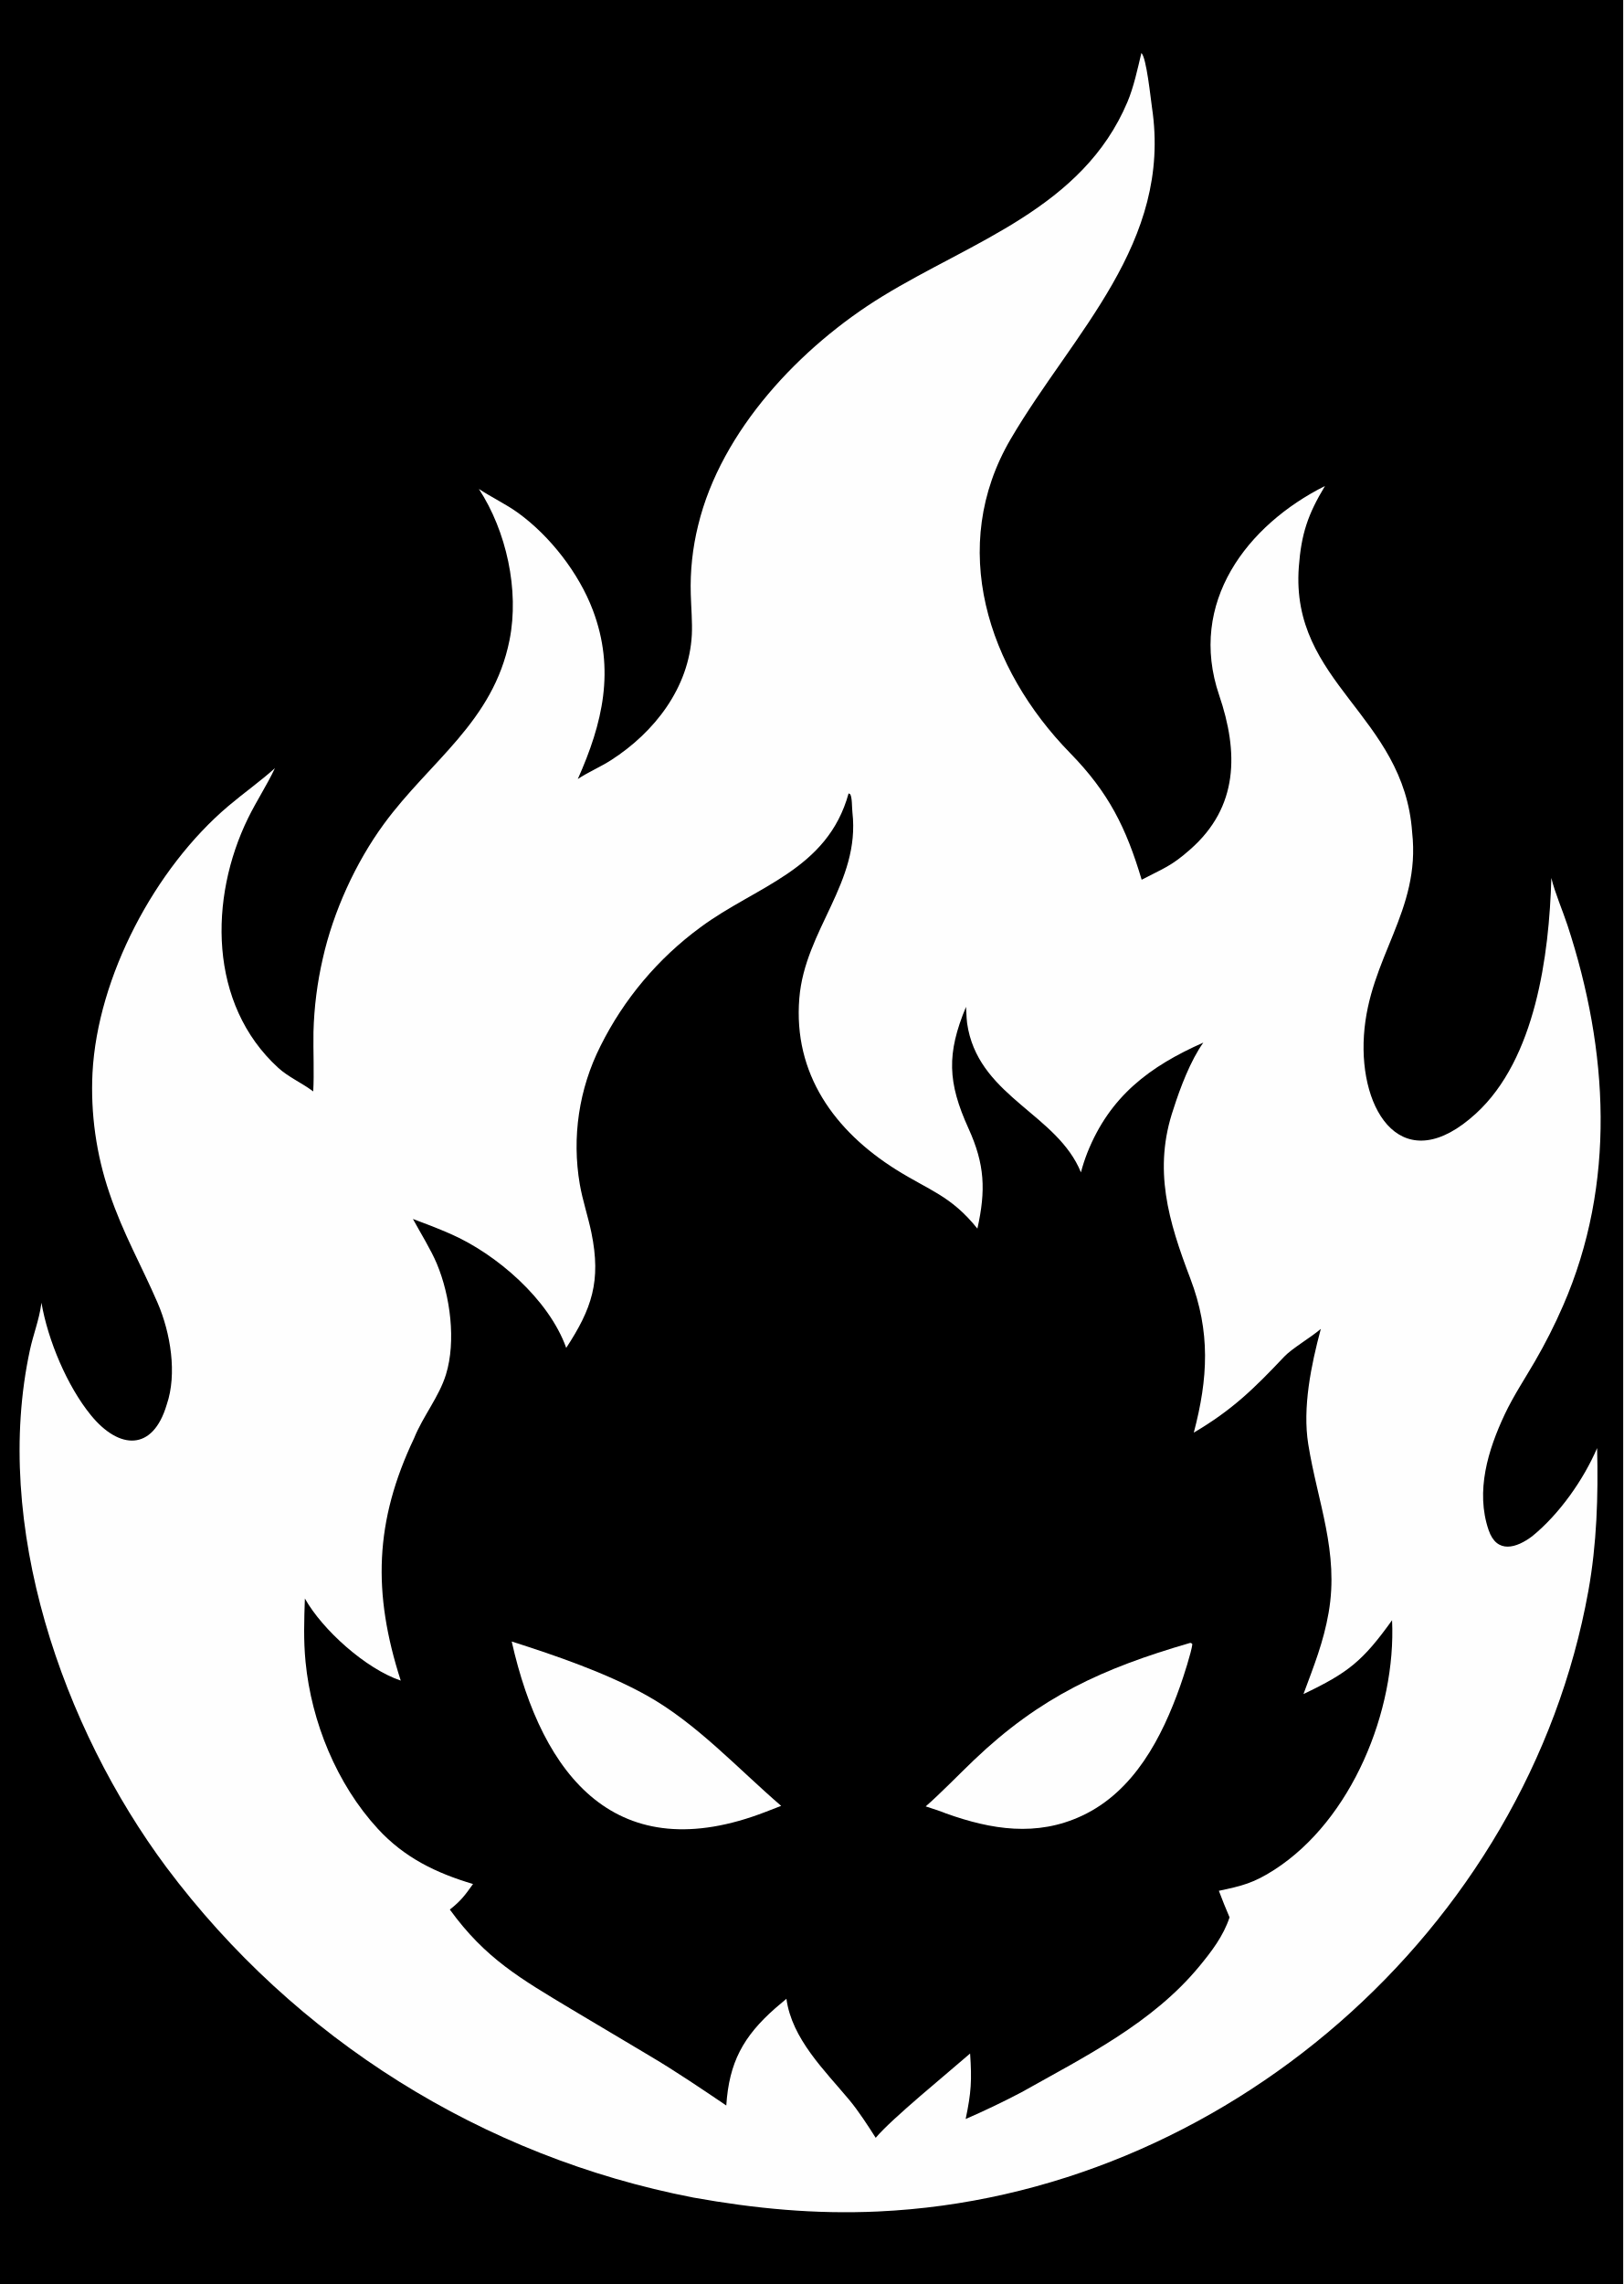
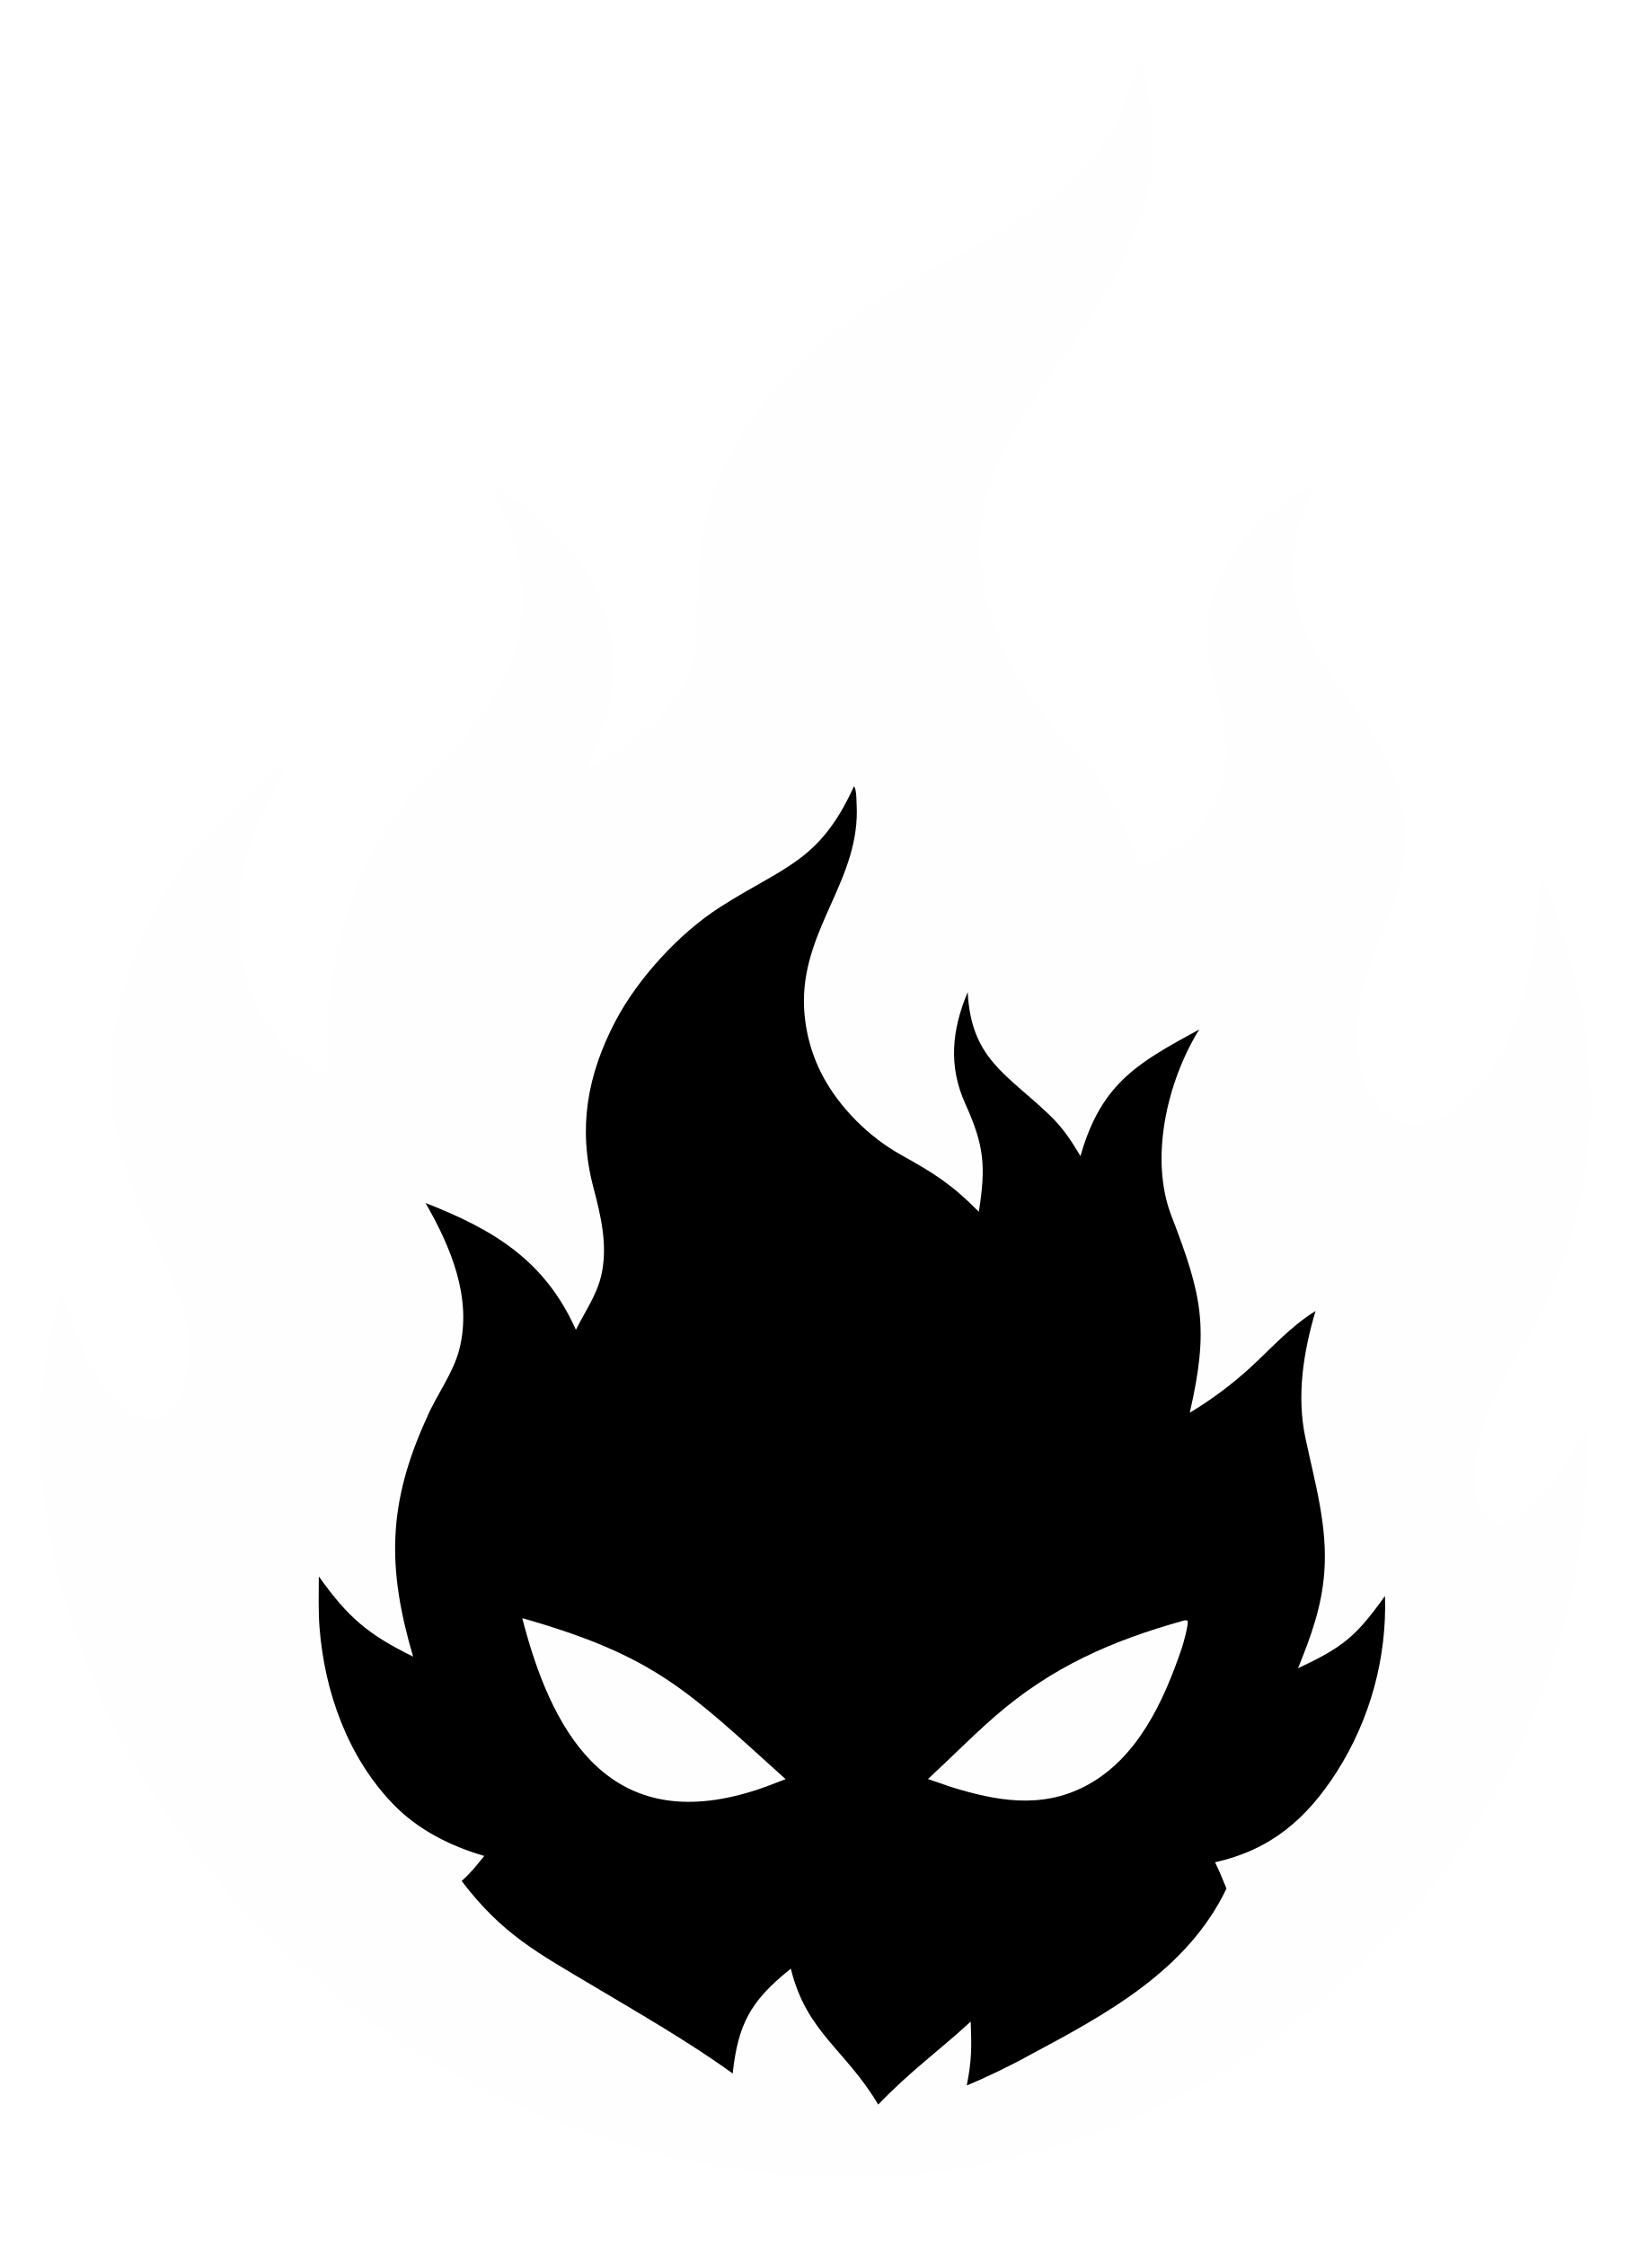
- <svg xmlns="http://www.w3.org/2000/svg" width="413" height="581" viewBox="0 0 413 581">
-   <clipPath id="cl_3">
-     <rect width="413" height="581" />
+ <svg xmlns="http://www.w3.org/2000/svg" width="403" height="548" viewBox="0 0 403 548">
+   <clipPath id="cl_5">
+     <rect x="0" y="-4.5776367e-05" width="403.467" height="547.599" />
  </clipPath>
-   <g clip-path="url(#cl_3)">
-     <path transform="translate(-68 -83)" d="M0 0L486 0L486 473.479L486 483.769L486 664L0 664L0 0Z" />
-     <path fill="#FEFEFE" transform="translate(-68 -83)" d="M358.411 96.484C359.709 97.613 360.76 108.017 361.111 110.364C366.26 144.815 341.049 167.592 325.193 194.617C309.072 222.094 319.31 253.111 340.287 274.567C350.081 284.585 354.531 293.537 358.483 306.784C363.944 303.92 365.986 303.384 370.823 299.088C383.2 288.234 383.129 274.322 378.201 259.849C370.179 236.285 385.291 216.566 405.128 206.623C400.787 213.808 399.098 218.782 398.469 227.201C396.262 256.743 425.244 264.905 427.307 294.761C429.535 314.833 416.34 326.555 415.038 346.386C413.75 366.008 425.074 383.205 443.586 366.213C458.681 352.357 462.178 325.981 462.72 306.336C463.602 310.04 465.609 314.654 466.835 318.388C477.266 350.177 479.259 384.099 465.699 415.152C463.587 420.008 461.194 424.737 458.534 429.316C455.987 433.698 453.037 438.169 450.885 442.731C446.604 451.807 443.381 462.325 446.761 472.222C448.853 478.346 453.865 476.809 457.875 473.765C464.752 468.167 470.889 459.446 474.366 451.364C474.675 463.487 474.291 475.774 472.133 487.729C456.553 574.059 378.998 641.52 291.462 645.551C275.387 646.292 260.2 644.844 244.391 642.008C190.836 631.641 143.059 601.706 110.369 558.037C83.909 522.517 65.969 470.862 75.634 426.323C76.466 422.488 77.944 418.752 78.484 414.826L78.544 414.37C80.182 423.932 85.091 435.609 91.138 443.008C98.29 451.761 106.88 452.29 110.425 440.293C113.103 432.51 111.413 422.083 108.101 414.421C103.91 404.727 99.317 396.81 95.838 386.488C92.485 376.659 91.025 366.284 91.535 355.912C92.825 331.44 107.416 303.871 126.071 288.063C129.983 284.748 134.148 281.822 137.95 278.411C135.938 282.7 133.266 286.739 131.133 291.092C121.164 311.441 121.042 338.426 138.795 354.631C141.296 356.915 144.687 358.424 147.426 360.436L147.695 360.636C147.959 356.238 147.676 350.107 147.759 345.503C147.923 339.223 148.715 332.974 150.124 326.852C152.792 314.932 158.473 302.436 165.695 292.579C177.444 276.542 193.482 266.663 197.646 245.81C200.18 233.119 196.835 218.084 189.845 207.371C192.961 209.451 196.821 211.286 199.839 213.476C207.976 219.382 215.27 228.784 218.824 238.159C224.59 253.372 221.334 267.013 215.014 281.167C217.524 279.485 220.836 278.064 223.507 276.347C234.516 269.269 243.317 257.968 244.027 244.492C244.191 241.362 243.848 237.389 243.761 234.21C243.579 228.291 244.21 222.376 245.636 216.628C251.476 192.43 271.799 171.104 292.444 158.43C315.325 144.383 343.494 135.893 354.864 108.937C356.48 105.106 357.438 100.538 358.411 96.484Z" />
-     <path transform="translate(-68 -83)" d="M283.915 284.817L284.344 285.048C284.852 286.032 284.743 288.384 284.889 289.663C286.927 307.568 272.814 319.496 271.38 336.918C269.795 356.184 280.369 370.709 295.985 380.52C304.515 385.879 309.951 387.15 316.687 395.529C318.861 385.772 318.581 379.195 314.43 370.065C309.1 358.34 308.826 351.048 313.787 339.118C313.983 341.562 313.828 342.396 314.356 344.923C317.96 362.181 337.076 366.6 343.03 381.222C343.474 379.538 344.014 377.881 344.648 376.259C350.382 361.835 360.551 354.246 374.176 348.216C370.945 352.69 368.231 359.864 366.612 364.982C361.31 380.424 365.3 393.626 370.863 408.226C376.021 421.763 375.398 433.623 371.744 447.43C381.542 441.652 386.992 436.314 394.759 428.1C396.736 426.01 401.477 423.261 404.067 421.044C401.606 430.206 399.372 441.055 400.869 450.377C403.242 465.159 408.741 477.805 406.055 493.221C404.744 500.743 402.324 506.71 399.652 513.93C411.082 508.495 414.761 505.507 422.193 495.153C423.268 518.172 411.934 545.947 392.257 558.62C387 562.006 384.058 562.727 378.127 563.977C378.979 566.251 379.886 568.504 380.846 570.734C379.263 575.502 376.282 579.399 373.128 583.218C361.19 597.676 344.048 606.157 327.854 615.253C323.221 617.685 318.5 619.946 313.701 622.03C315.123 615.246 315.292 612.223 314.832 605.369C309.24 610.263 294.868 621.95 290.812 626.813C288.861 623.739 286.415 619.964 284.096 617.184C277.832 609.673 269.464 601.625 268.097 591.443C267.148 592.224 266.211 593.02 265.286 593.829C257.088 601.024 253.507 607.663 252.794 618.591C246.747 614.495 239.81 609.812 233.535 606.097L213.656 594.26C200.433 586.318 191.495 581.229 182.457 568.749C185.256 566.549 186.303 565.127 188.354 562.251C178.929 559.441 170.886 555.555 164.104 548.172C153.668 536.809 147.236 521.031 145.745 505.743C145.202 500.17 145.389 495.156 145.573 489.624C150.03 497.588 161.078 507.515 169.964 510.508C162.778 488.208 163.29 470.014 173.37 448.831C175.604 443.271 179.721 438.332 181.477 432.622C184.078 424.166 182.58 412.665 179.155 404.479C177.656 400.897 174.93 396.522 173.061 393.075C176.34 394.29 179.322 395.436 182.519 396.828C194.294 401.955 207.649 413.495 212.068 425.871C218.571 415.942 221.001 408.908 218.48 396.588C217.666 392.609 216.214 388.278 215.526 384.284C213.462 372.296 215.304 359.961 220.78 349.098C226.724 337.156 235.435 326.806 246.186 318.909C260.332 308.396 278.525 304.398 283.915 284.817Z" />
-     <path fill="#FEFEFE" transform="translate(-68 -83)" d="M198.199 500.564C209.416 504.142 222.217 508.542 232.454 514.232C245.201 521.317 255.774 532.935 266.758 542.373L262.86 543.884C225.041 558.543 205.976 535.13 198.199 500.564Z" />
-     <path fill="#FEFEFE" transform="translate(-68 -83)" d="M370.772 500.932C371.193 500.937 370.973 500.875 371.382 501.243C371.129 503.351 369.095 509.586 368.312 511.806C363.663 524.977 356.569 538.679 343.297 544.889C331.749 550.292 320.246 548.422 308.747 544.318C307.411 543.741 304.979 542.997 303.53 542.504C306.958 539.559 312.307 534.063 315.817 530.717C332.749 514.571 348.483 507.413 370.772 500.932Z" />
+   <g clip-path="url(#cl_5)">
+     <path fill="#FEFEFE" transform="matrix(0.516603 0 0 0.516603 -59.4092 -72.3245)" d="M653.616 167.428C655.688 170.085 657.451 184.079 658.194 188.019C666.082 230.05 645.235 267.879 622.24 301.237C600.989 332.523 574.186 365.308 578.325 405.533C582.427 445.407 601.377 472.406 628.053 500.489C639.964 513.029 648.329 533.509 653.329 550.037C656.82 548.422 660.24 546.658 663.581 544.751C677.645 536.627 689.419 523.784 692.957 507.606C699.622 477.125 678.204 454.107 687.578 423.217C696.329 394.38 714.392 380.884 739.2 366.605C732.297 375.357 728.724 386.656 726.826 397.517C716.683 455.57 775.742 474.428 778.649 530.626C781.177 565.688 758.183 589.746 756.283 624.888C754.333 660.935 777.408 688.402 808.959 657.942C835.385 632.43 841.648 585.792 842.451 550.431C867.225 614.133 876.485 673.568 851.802 739.658C848.511 748.469 843.659 759.251 838.923 767.829C825.072 792.676 806.674 818.299 812.696 848.464C813.879 854.392 819.331 862.422 826.173 859.513C844.179 851.856 855.027 830.831 864.262 814.819C864.791 833.866 863.712 852.923 861.037 871.789C847.236 964.512 795.18 1044.79 720.234 1100.25C658.287 1146.29 582.693 1170.25 505.529 1168.29C485.157 1167.72 465.88 1164.78 445.8 1161.78C419.925 1157.28 386.897 1146.17 362.998 1135.94C270.643 1096.42 191.093 1018.18 155.124 923.858C137.56 877.802 128.703 827.923 137.329 778.919C138.837 770.348 140.917 756.961 144.433 749.017C149.104 765.603 153.129 778.374 162.554 793.085C175.308 812.992 194.77 820.144 202.418 791.921C209.843 764.522 193.731 740.192 183.248 716.041C179.033 706.188 175.419 696.089 172.426 685.799C167.416 667.403 166.151 648.189 168.706 629.295C173.716 591.483 193.871 552.438 220.747 525.681C230.414 516.056 242.441 506.003 253.322 497.662C248.345 505.35 243.941 513.404 239.901 521.623C219.069 563.992 221.992 625.729 270.423 648.325C265.826 598.041 281.21 543.226 316.708 507.142C359.448 463.695 377.301 427.398 346.36 368.314C371.127 383.084 387.093 396.234 398.497 423.702C410.818 453.379 403.844 476.011 392.078 503.677C417.018 489.611 444.232 468.979 444.387 438.349C444.561 403.909 444.079 383.365 461.423 352.145C483.872 311.738 518.961 285.665 559.343 264.551C588.548 249.281 620.07 232.445 638.717 204.178C646.834 191.969 648.163 180.507 653.331 168.102L653.616 167.428Z" />
+     <path transform="matrix(0.516603 0 0 0.516603 -59.4092 -72.3245)" d="M518.363 511.372C519.598 512.767 519.498 517.646 519.614 519.725C521.568 554.783 494.746 577.467 494.718 612.833C494.809 625.102 497.83 637.171 503.528 648.037C511.601 663.241 525.565 677.087 540.543 685.41C556.26 694.143 564.738 699.534 577.353 712.317C580.632 691.139 580.066 681.435 571.009 661.452C562.859 643.471 564.575 626.538 572.079 608.526C573.704 640.006 590.168 647.022 610.632 666.517C616.95 672.536 620.935 678.654 625.359 686.005L625.73 684.72C635.615 651.051 653.24 641.629 681.419 626.221C666.289 650.758 657.826 687.032 668.29 714.184C682.998 752.348 686.105 767.209 676.983 807.212C687.096 801.142 696.583 794.084 705.304 786.144C715.86 776.515 723.933 767.011 736.377 759.164C730.666 778.524 727.365 799.06 731.591 819.082C736.064 840.276 742.209 860.838 740.506 882.752C739.223 899.264 734.214 912.781 728.114 927.921C749.466 917.851 755.434 912.978 769.19 893.775C770.109 923.051 762.209 951.928 746.515 976.661C732.269 999.021 715.192 1013.69 688.924 1019.55C691.001 1023.85 692.539 1027.55 694.319 1031.96C675.708 1070.79 637.454 1091.35 600.798 1110.9C592.763 1115.4 580.061 1121.49 571.625 1124.98C574.022 1113.27 573.937 1106.59 573.51 1094.8C557.766 1109.23 545.33 1117.85 529.82 1133.98C514.321 1107.84 495.902 1099.98 488.544 1069.79L487.945 1070.27C469.248 1085.27 463.583 1096.38 461.078 1119.31C441.044 1104.74 416.914 1090.89 395.569 1078.16C368.711 1062.15 352.327 1053.66 333.049 1028.38C337.366 1024.61 340.138 1020.97 343.737 1016.55C327.845 1011.93 312.536 1004.27 300.929 992.32C279.31 970.056 268.284 939.132 265.915 908.577C265.335 901.09 265.562 892.098 265.597 884.53C279.386 903.912 288.812 911.948 310.128 922.403C297.727 880.237 298.06 850.002 316.743 809.26C321.35 798.535 329.096 788.565 331.985 777.186C338.144 752.929 327.826 728.767 315.998 708.158C347.928 720.683 372.269 735.058 387.019 768.053C391.189 759.729 396.859 751.616 398.977 742.494C402.247 728.419 398.826 714.259 395.228 700.584C387.898 672.72 392.416 647.647 405.679 622.318C416.209 602.208 435.776 580.834 454.908 568.566C485.337 549.054 502.032 547.221 518.363 511.372Z" />
+     <path fill="#FEFEFE" transform="matrix(0.516603 0 0 0.516603 -59.4092 -72.3245)" d="M361.673 904.24C424.729 922.188 439.786 938.562 486.076 980.284L477.736 983.471C473.334 985.121 468.848 986.54 464.297 987.722C400.633 1004.13 375.055 956.205 361.673 904.24Z" />
+     <path fill="#FEFEFE" transform="matrix(0.516603 0 0 0.516603 -59.4092 -72.3245)" d="M674.324 905.333C675.111 905.178 675.108 905.285 675.955 905.421C676.483 907.148 673.925 916.309 673.271 918.236C664.766 943.289 652.387 970.538 627.864 983.46C606.765 994.578 585.417 990.529 564.174 983.967L553.318 980.226C564.022 970.391 573.749 960.377 584.814 950.744C611.874 927.187 640.202 914.854 674.324 905.333Z" />
  </g>
</svg>
